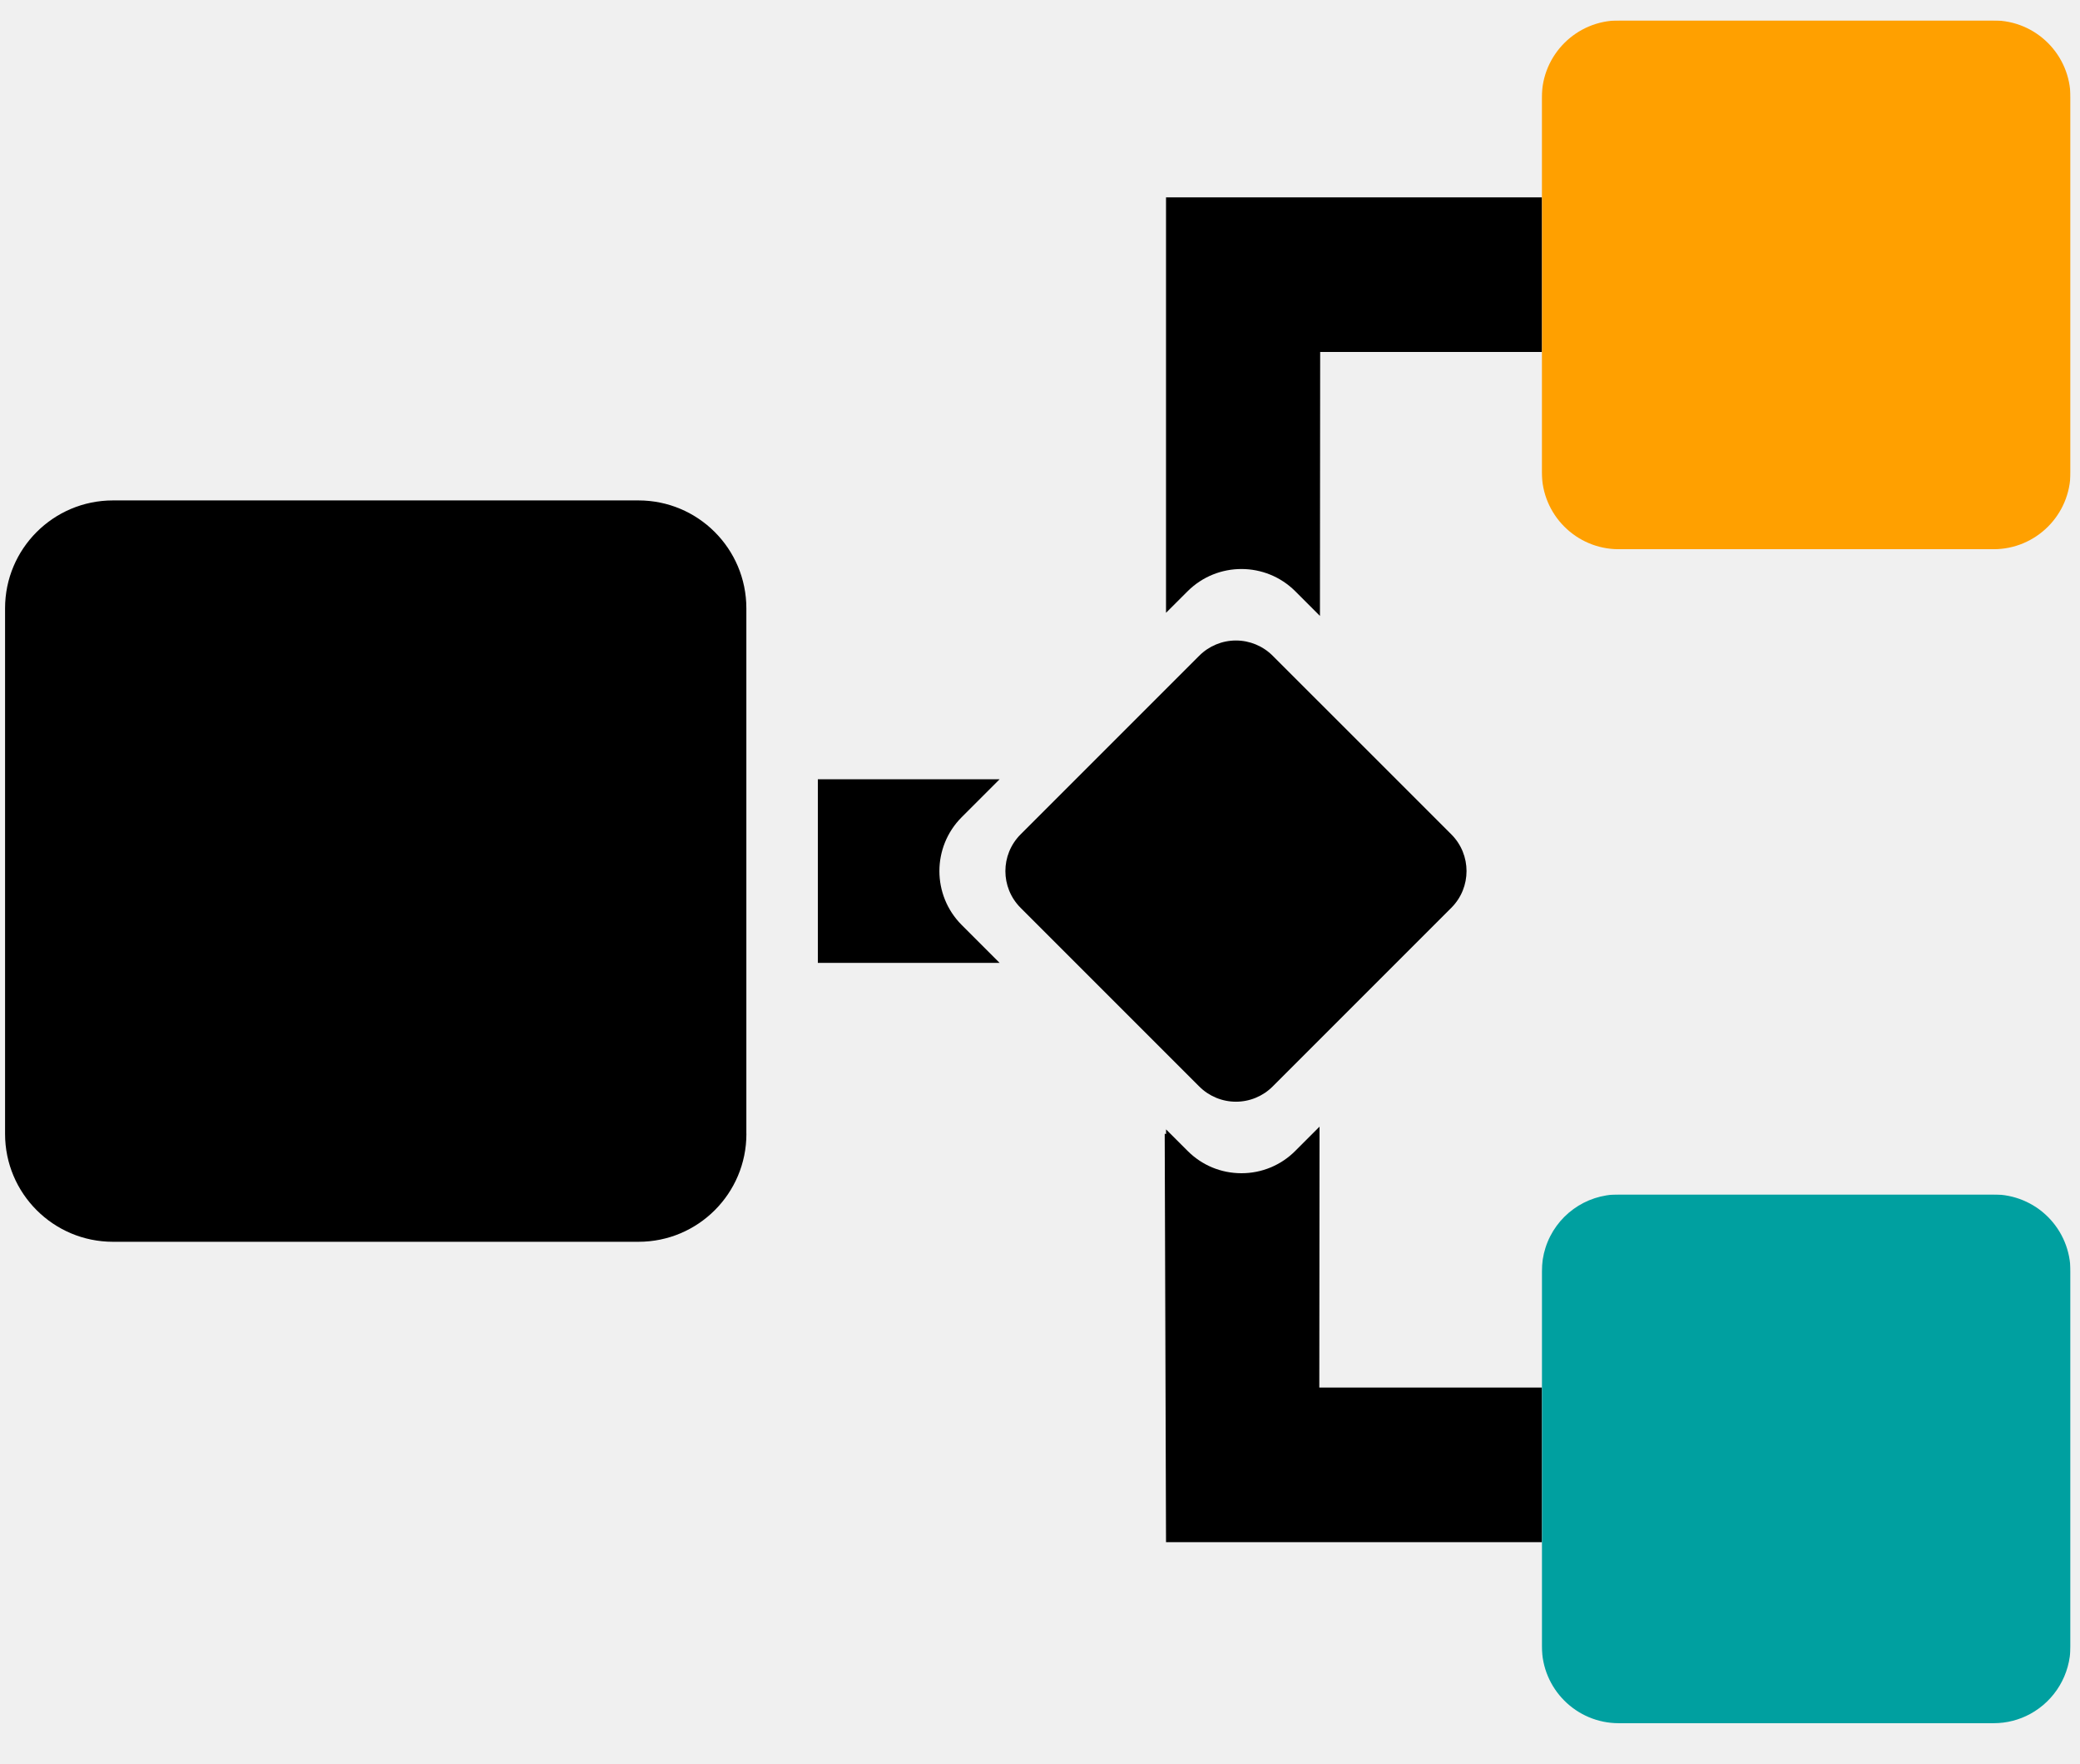
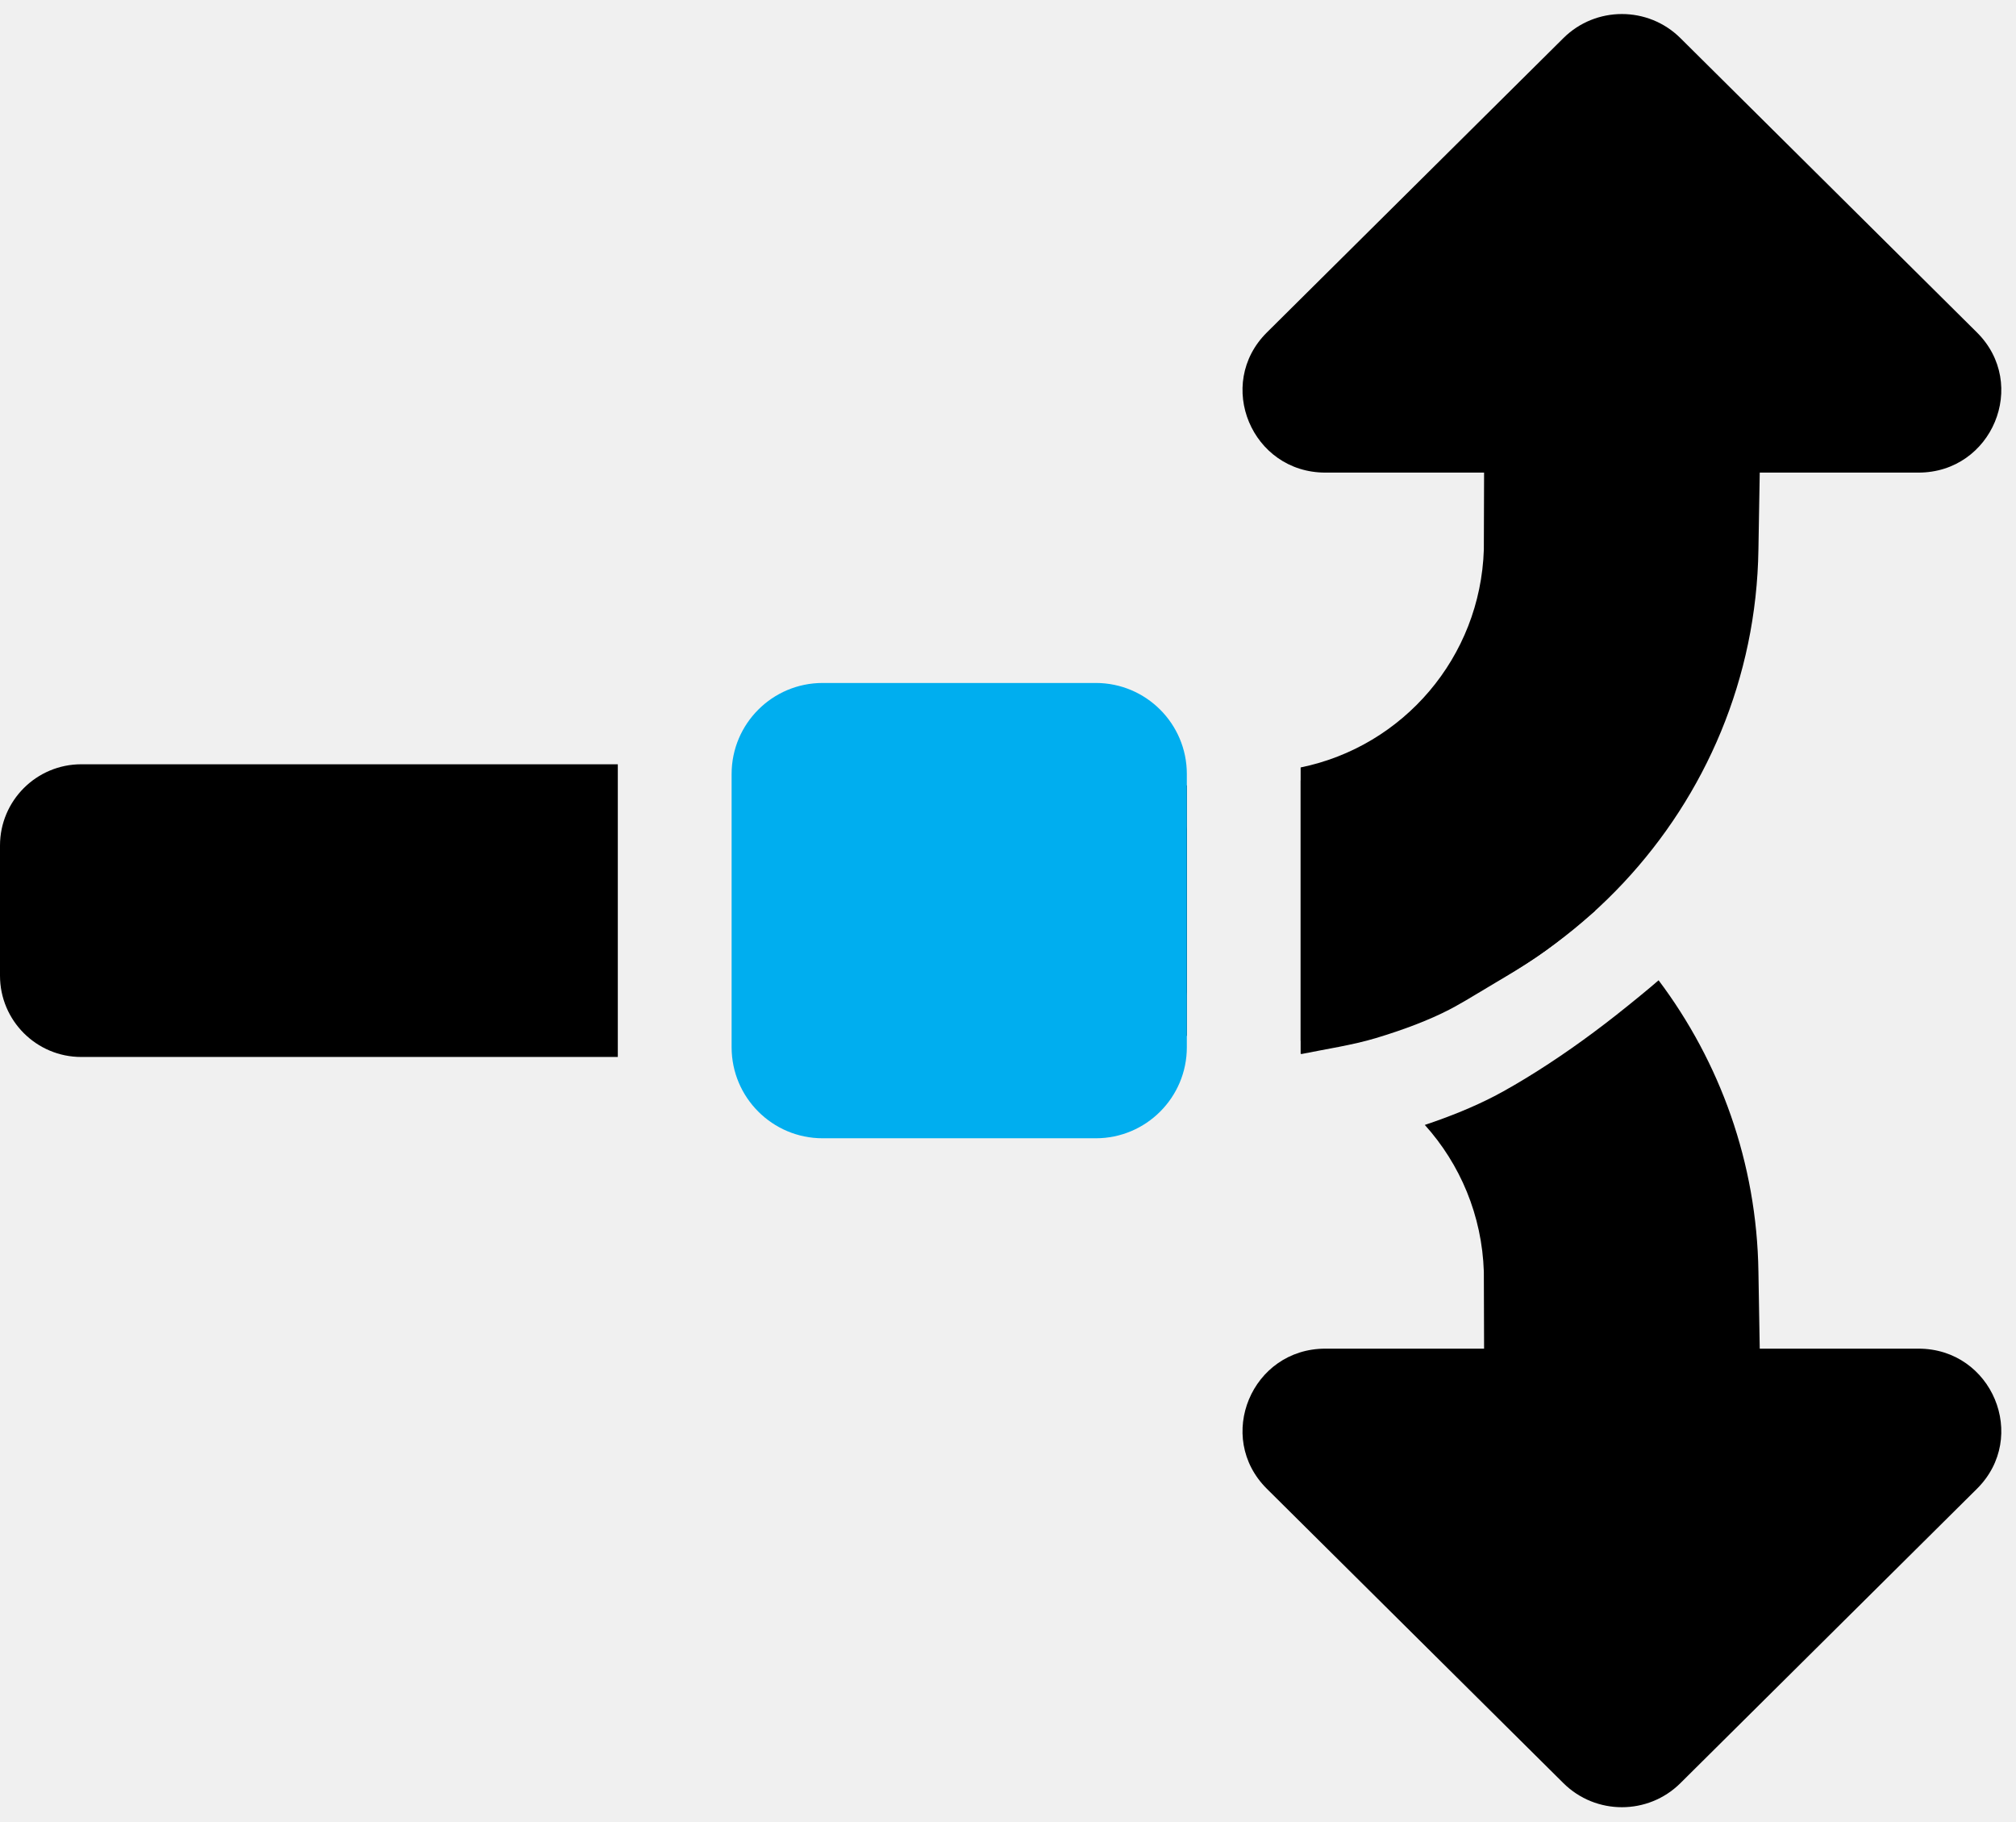
- <svg xmlns="http://www.w3.org/2000/svg" xmlns:xlink="http://www.w3.org/1999/xlink" width="46" height="39">
-   <defs>
-     <path id="a" d="M.041.112h11.693v11.692H.04z" />
-     <path id="c" d="M0 .112h11.693v11.692H0z" />
-   </defs>
-   <g fill="none" fill-rule="evenodd">
-     <g transform="rotate(-90 23.086 -10.9)">
-       <mask id="b" fill="#fff">
-         <use xlink:href="#a" />
-       </mask>
-       <path d="M1.743 11.804h8.289c.94 0 1.702-.762 1.702-1.702V1.814c0-.94-.763-1.702-1.702-1.702H1.743C.803.112.041.874.041 1.814v8.288c0 .94.762 1.702 1.702 1.702" fill="#FFA000" mask="url(#b)" />
+ <svg xmlns="http://www.w3.org/2000/svg" width="124px" height="112px" viewBox="0 0 124 112" version="1.1">
+   <g id="FINAL-EXPORT" stroke="none" stroke-width="1" fill="none" fill-rule="evenodd">
+     <g id="Group-32" transform="translate(0, -0)">
+       <g id="Group-31" transform="translate(62, 56) rotate(-270) translate(-62, -56) translate(6, -6)">
+         <path d="M56.018,25.857 C56.012,25.864 56.006,25.87 56,25.877 C56.074,25.96 56.567,26.569 56.785,26.826 C57.157,27.266 57.568,27.768 58.004,28.322 C59.247,29.905 60.162,31.591 61.183,33.271 C61.429,33.676 61.663,34.077 61.883,34.473 C61.952,34.596 62.02,34.723 62.088,34.855 C62.722,36.081 63.312,37.621 63.84,39.375 C64.269,40.798 64.522,42.492 64.817,43.94 C64.813,43.96 64.809,43.98 64.805,44 L47.994,44 C47.994,43.997 47.994,43.995 47.994,43.992 C48.06,43.276 48.15,42.568 48.263,41.867 L47.231,44 C48.224,39.461 49.706,35.435 51.677,31.922 C52.873,29.74 54.321,27.717 55.983,25.895 C55.994,25.882 56.006,25.87 56.018,25.857 Z M60.284,21.983 C65.303,18.211 71.497,15.942 78.203,15.843 L82.937,15.762 L82.937,6 C82.937,1.468 88.376,-0.801 91.556,2.403 L109.658,20.643 C110.644,21.636 111.137,22.938 111.137,24.24 C111.137,25.542 110.644,26.843 109.658,27.837 L91.556,46.076 C88.376,49.28 82.937,47.011 82.937,42.479 L82.937,32.717 L78.203,32.732 C74.739,32.844 71.584,34.194 69.179,36.363 C68.653,34.791 68.069,33.358 67.417,32.098 C67.322,31.913 67.225,31.733 67.127,31.556 C66.868,31.091 66.596,30.624 66.31,30.154 C65.152,28.249 63.83,26.383 62.449,24.625 C61.673,23.638 60.738,22.502 60.284,21.983 Z M61.173,51 C57.125,51.87 52.457,52.342 48.741,51.895 C48.669,51.873 48.597,51.851 48.527,51.828 C48.441,51.566 48.363,51.29 48.293,51 L61.173,51 Z" id="Combined-Shape" fill="#000000" />
+         <g id="Group-15" transform="translate(32.5, 26.5) rotate(-90) translate(-32.5, -26.5) translate(6, -6)" fill="#000000">
+           <path d="M2,50.827 L2,63.707 C1.71,63.637 1.434,63.559 1.172,63.473 C1.149,63.403 1.127,63.331 1.105,63.259 C0.658,59.543 1.13,54.875 2,50.827 Z M9,47.195 C15.319,45.902 20.055,40.416 20.268,33.797 L20.283,29.063 L10.521,29.063 C5.989,29.063 3.72,23.624 6.924,20.444 L25.163,2.342 C26.157,1.356 27.458,0.863 28.76,0.863 C30.062,0.863 31.364,1.356 32.357,2.342 L50.597,20.444 C53.801,23.624 51.532,29.063 47,29.063 L37.238,29.063 L37.157,33.797 C36.924,49.612 24.621,62.579 9,64.006 L9,47.195 Z" id="Combined-Shape" />
+         </g>
+         <path d="M42,56.6 C42,53.508 44.508,51 47.6,51 L64.4,51 C67.492,51 70,53.508 70,56.6 L70,73.4 C70,76.492 67.492,79 64.4,79 L47.6,79 C44.508,79 42,76.492 42,73.4 L42,56.6 Z" id="Combined-Shape" fill="#00AEEF" />
+         <path d="M47,86 L65,86 L65,119 C65,121.761 62.761,124 60,124 L52,124 C49.239,124 47,121.761 47,119 L47,86 Z" id="Path-4" fill="#000000" />
+       </g>
    </g>
-     <g transform="rotate(-90 36.046 2.06)">
-       <mask id="d" fill="#fff">
-         <use xlink:href="#c" />
-       </mask>
-       <path d="M.205 10.913a1.709 1.709 0 0 0 1.497.891H9.99a1.7 1.7 0 0 0 1.703-1.702V1.814a1.696 1.696 0 0 0-1.176-1.62A1.7 1.7 0 0 0 9.99.113H1.702C.762.112 0 .874 0 1.814v8.288c0 .294.074.57.205.811" fill="#00A0A0" mask="url(#d)" />
-     </g>
-     <path d="M28.145 24.026l2.772-2.772 1.18-1.18a1.148 1.148 0 0 0 0-1.623l-1.18-1.18-2.772-2.771a1.147 1.147 0 0 0-1.623 0l-2.772 2.772-1.18 1.18a1.148 1.148 0 0 0 0 1.622l1.18 1.18 2.772 2.772a1.147 1.147 0 0 0 1.623 0M16.506 25.073V13.452a2.386 2.386 0 0 0-2.387-2.386H2.498a2.386 2.386 0 0 0-2.386 2.386v11.621a2.386 2.386 0 0 0 2.386 2.387H14.12a2.386 2.386 0 0 0 2.387-2.387M21.267 18.072l.84-.84h-4.02v4.061h4.02l-.84-.84a1.687 1.687 0 0 1 0-2.381M33.456 4.365H25.787v9.186l.477-.476a1.687 1.687 0 0 1 2.382 0l.545.545.005-5.837h4.902V4.365h-.642zM33.456 30.684h-4.279l.005-5.77-.536.536a1.673 1.673 0 0 1-1.191.494c-.45 0-.873-.175-1.191-.494l-.476-.475v.103l-.03-.007.029 9.031h8.311v-3.418h-.642z" fill="#000" />
-     <path fill-rule="nonzero" d="M0 42V-4h46v46z" />
  </g>
</svg>
